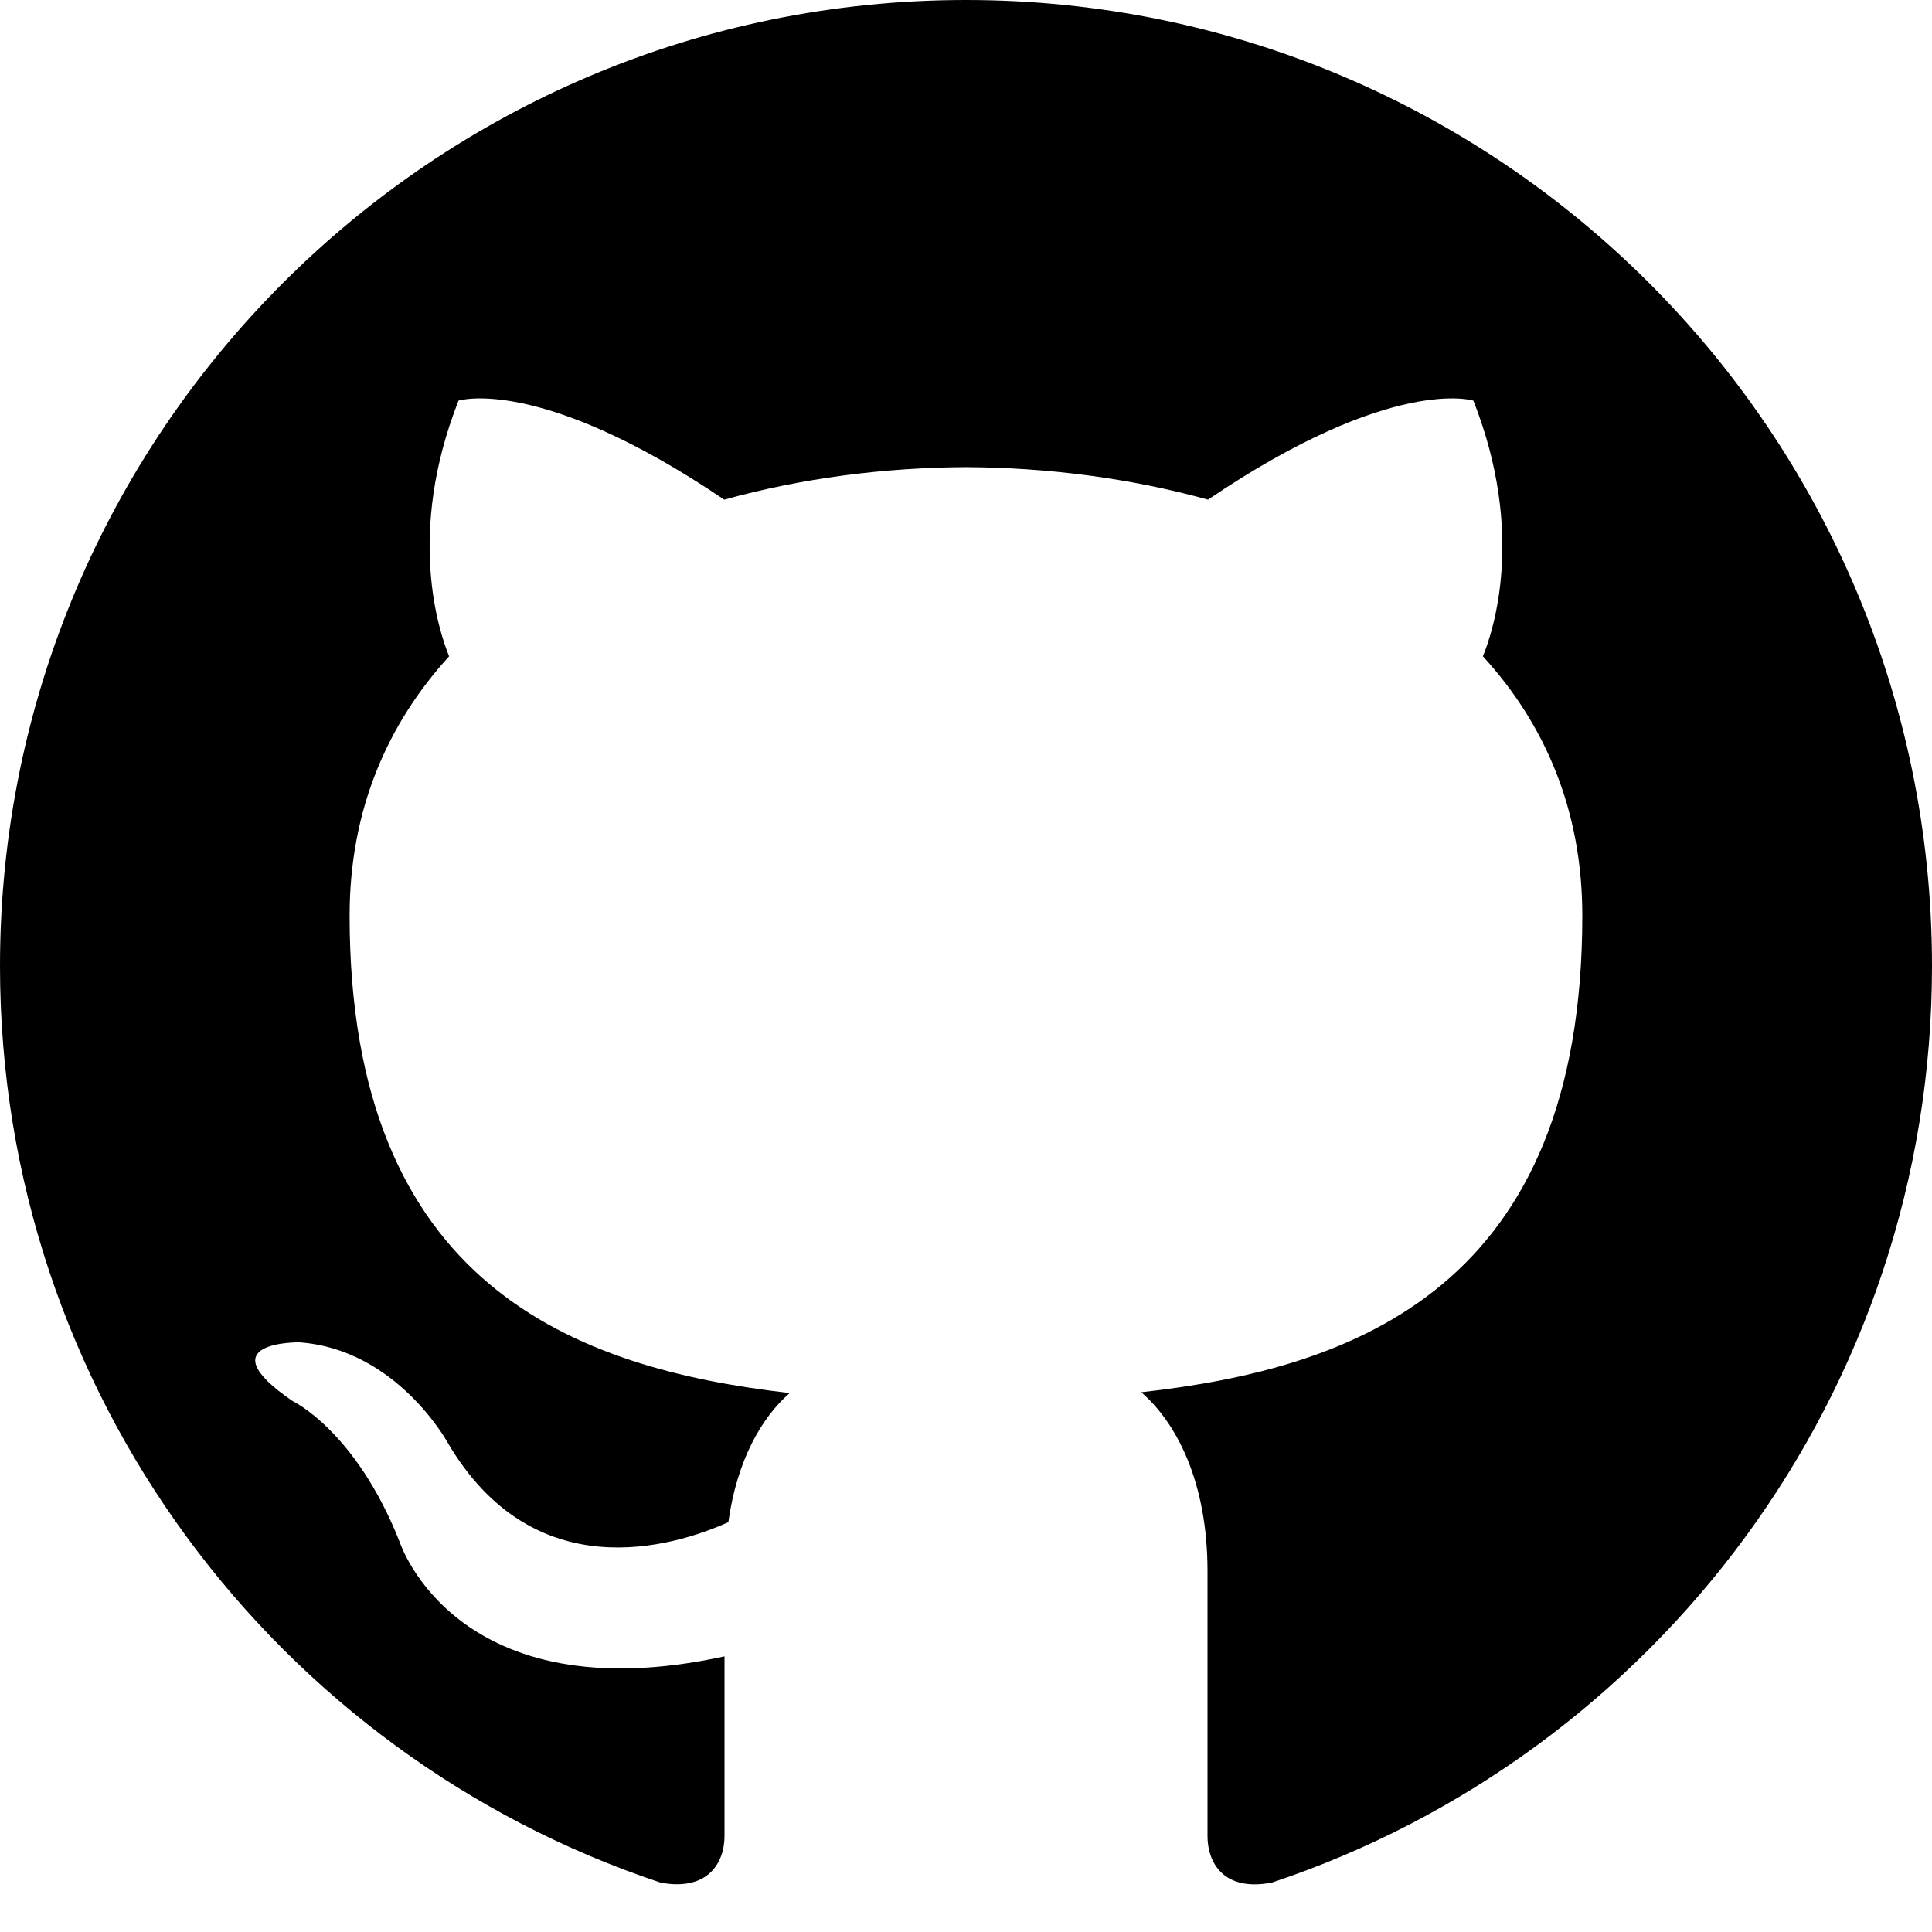
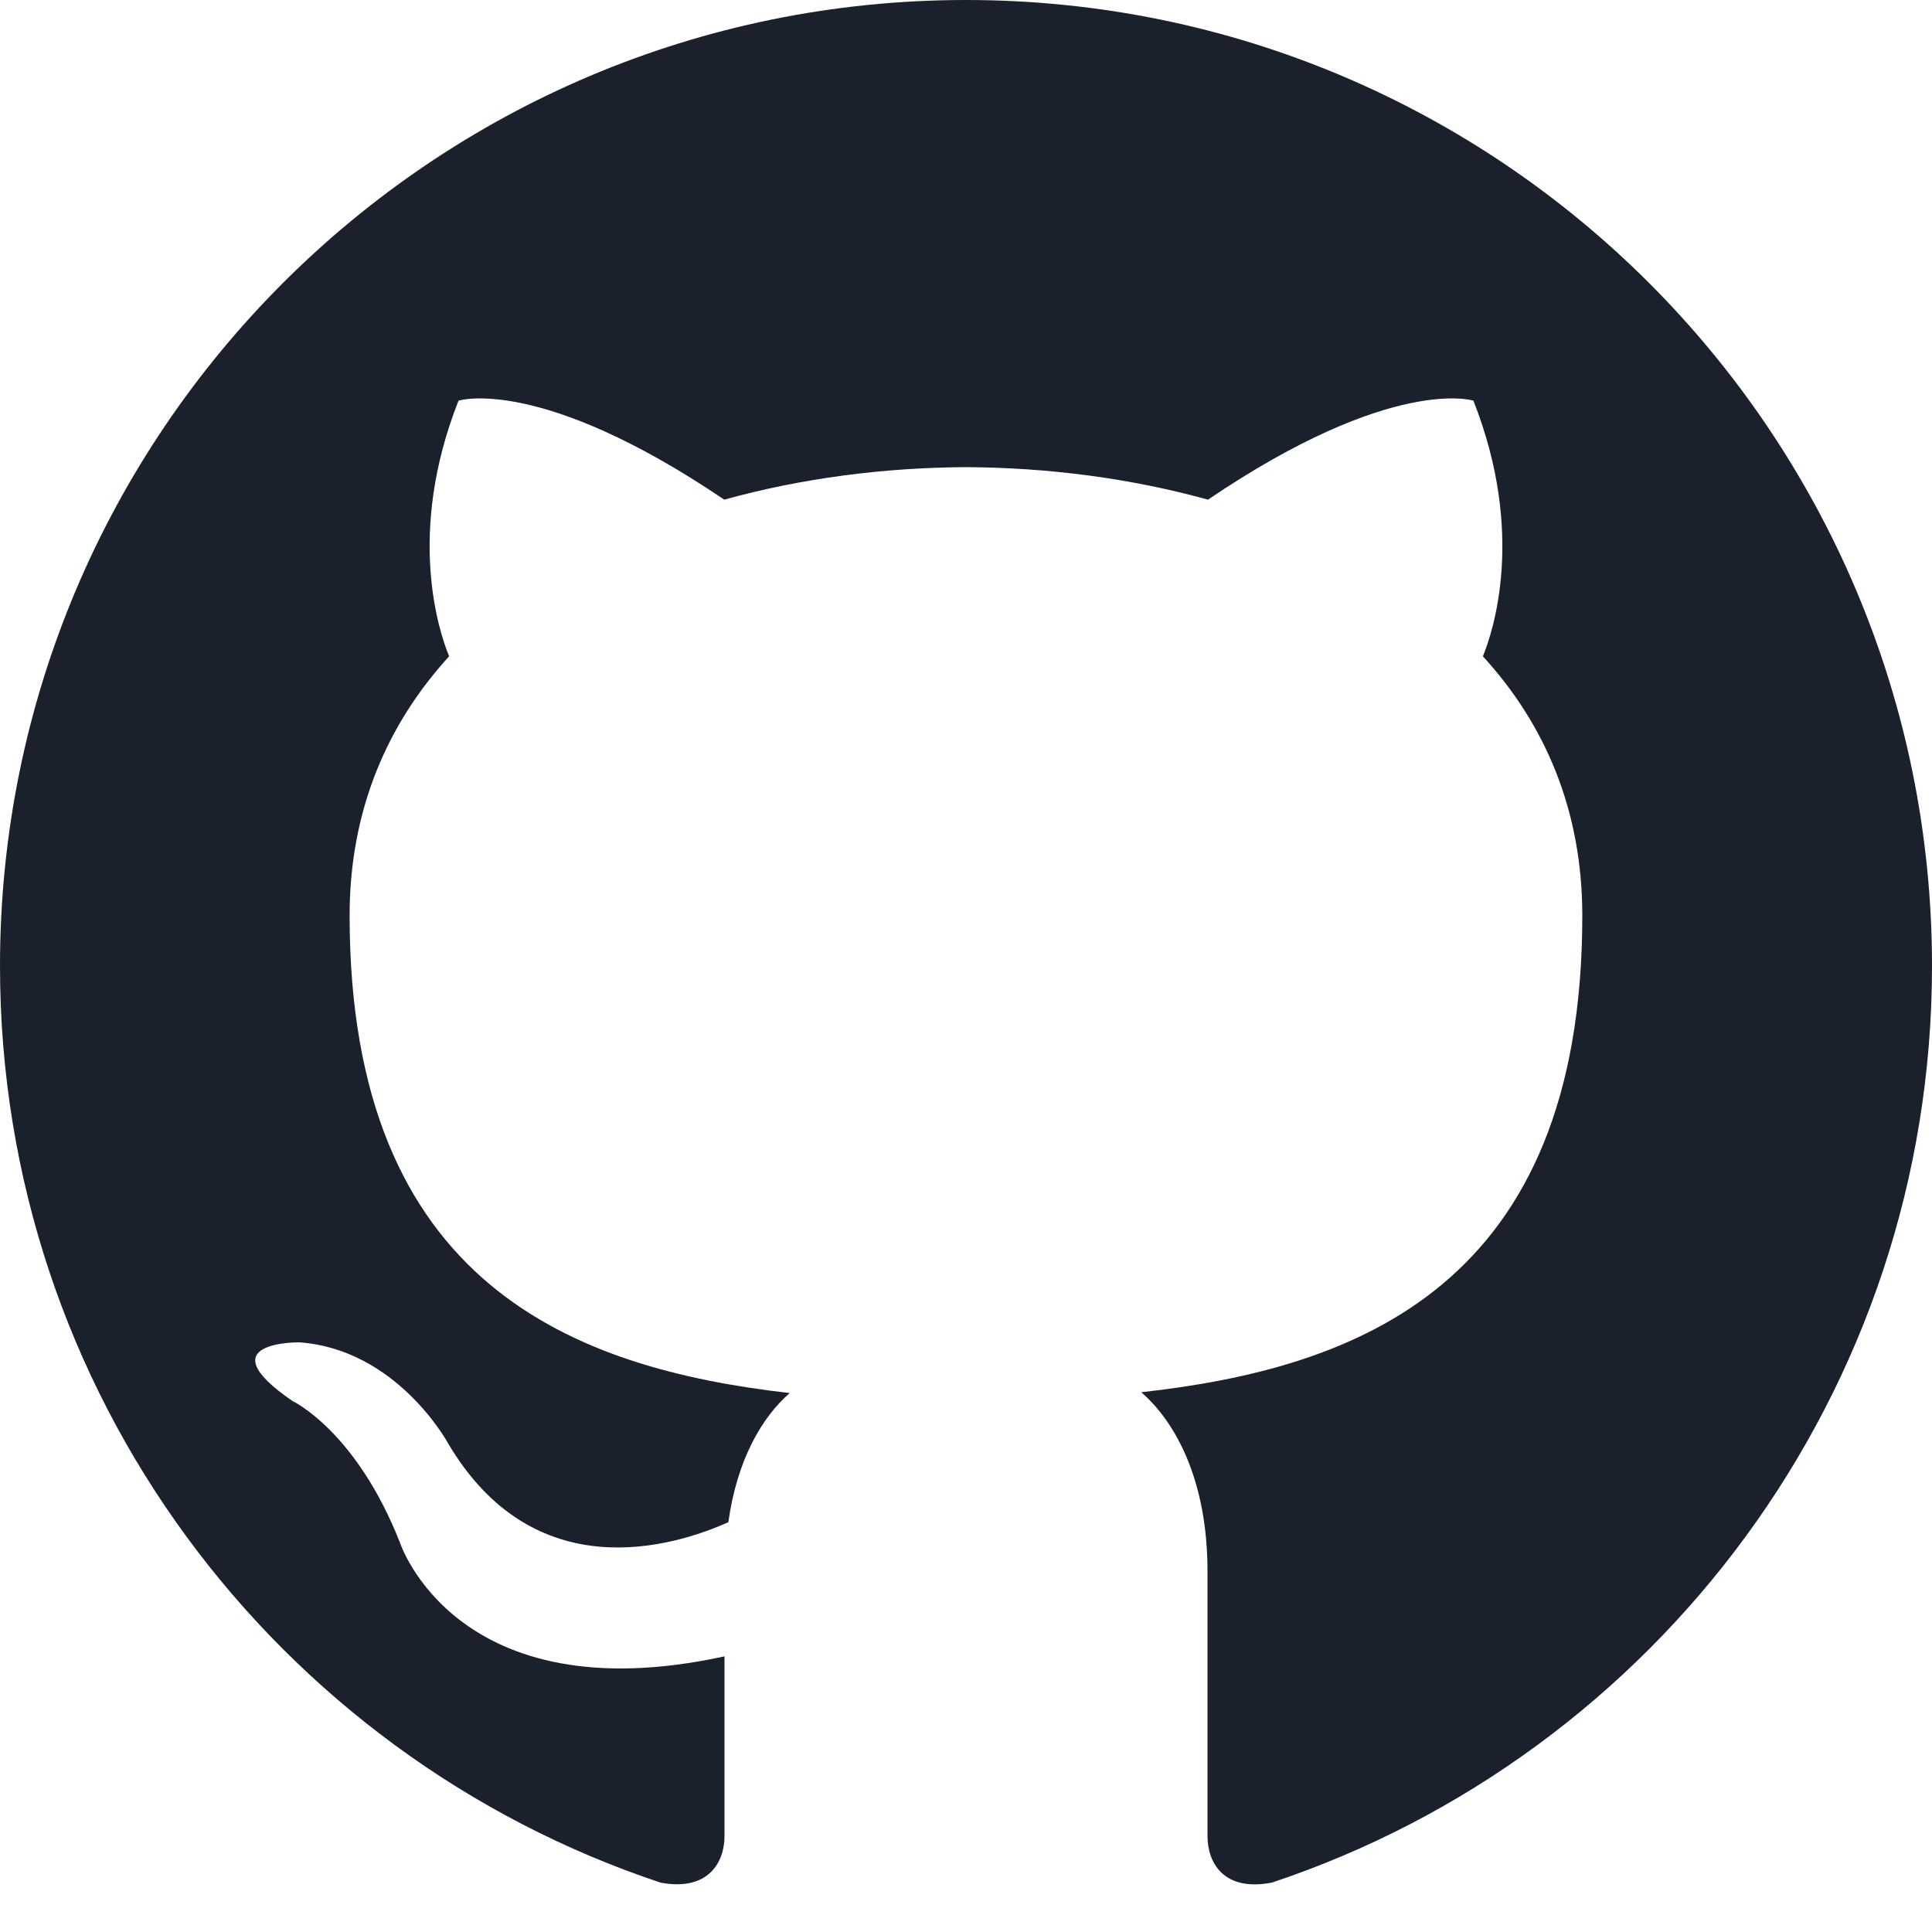
- <svg xmlns="http://www.w3.org/2000/svg" width="24" height="24" viewBox="0 0 24 24">
+ <svg xmlns="http://www.w3.org/2000/svg" width="24" height="24" viewBox="0 0 24 24" fill="#1a202c">
  <path d="M12 0c-6.626 0-12 5.373-12 12 0 5.302 3.438 9.8 8.207 11.387.599.111.793-.261.793-.577v-2.234c-3.338.726-4.033-1.416-4.033-1.416-.546-1.387-1.333-1.756-1.333-1.756-1.089-.745.083-.729.083-.729 1.205.084 1.839 1.237 1.839 1.237 1.07 1.834 2.807 1.304 3.492.997.107-.775.418-1.305.762-1.604-2.665-.305-5.467-1.334-5.467-5.931 0-1.311.469-2.381 1.236-3.221-.124-.303-.535-1.524.117-3.176 0 0 1.008-.322 3.301 1.23.957-.266 1.983-.399 3.003-.404 1.02.005 2.047.138 3.006.404 2.291-1.552 3.297-1.23 3.297-1.23.653 1.653.242 2.874.118 3.176.77.84 1.235 1.911 1.235 3.221 0 4.609-2.807 5.624-5.479 5.921.43.372.823 1.102.823 2.222v3.293c0 .319.192.694.801.576 4.765-1.589 8.199-6.086 8.199-11.386 0-6.627-5.373-12-12-12z" />
</svg>
